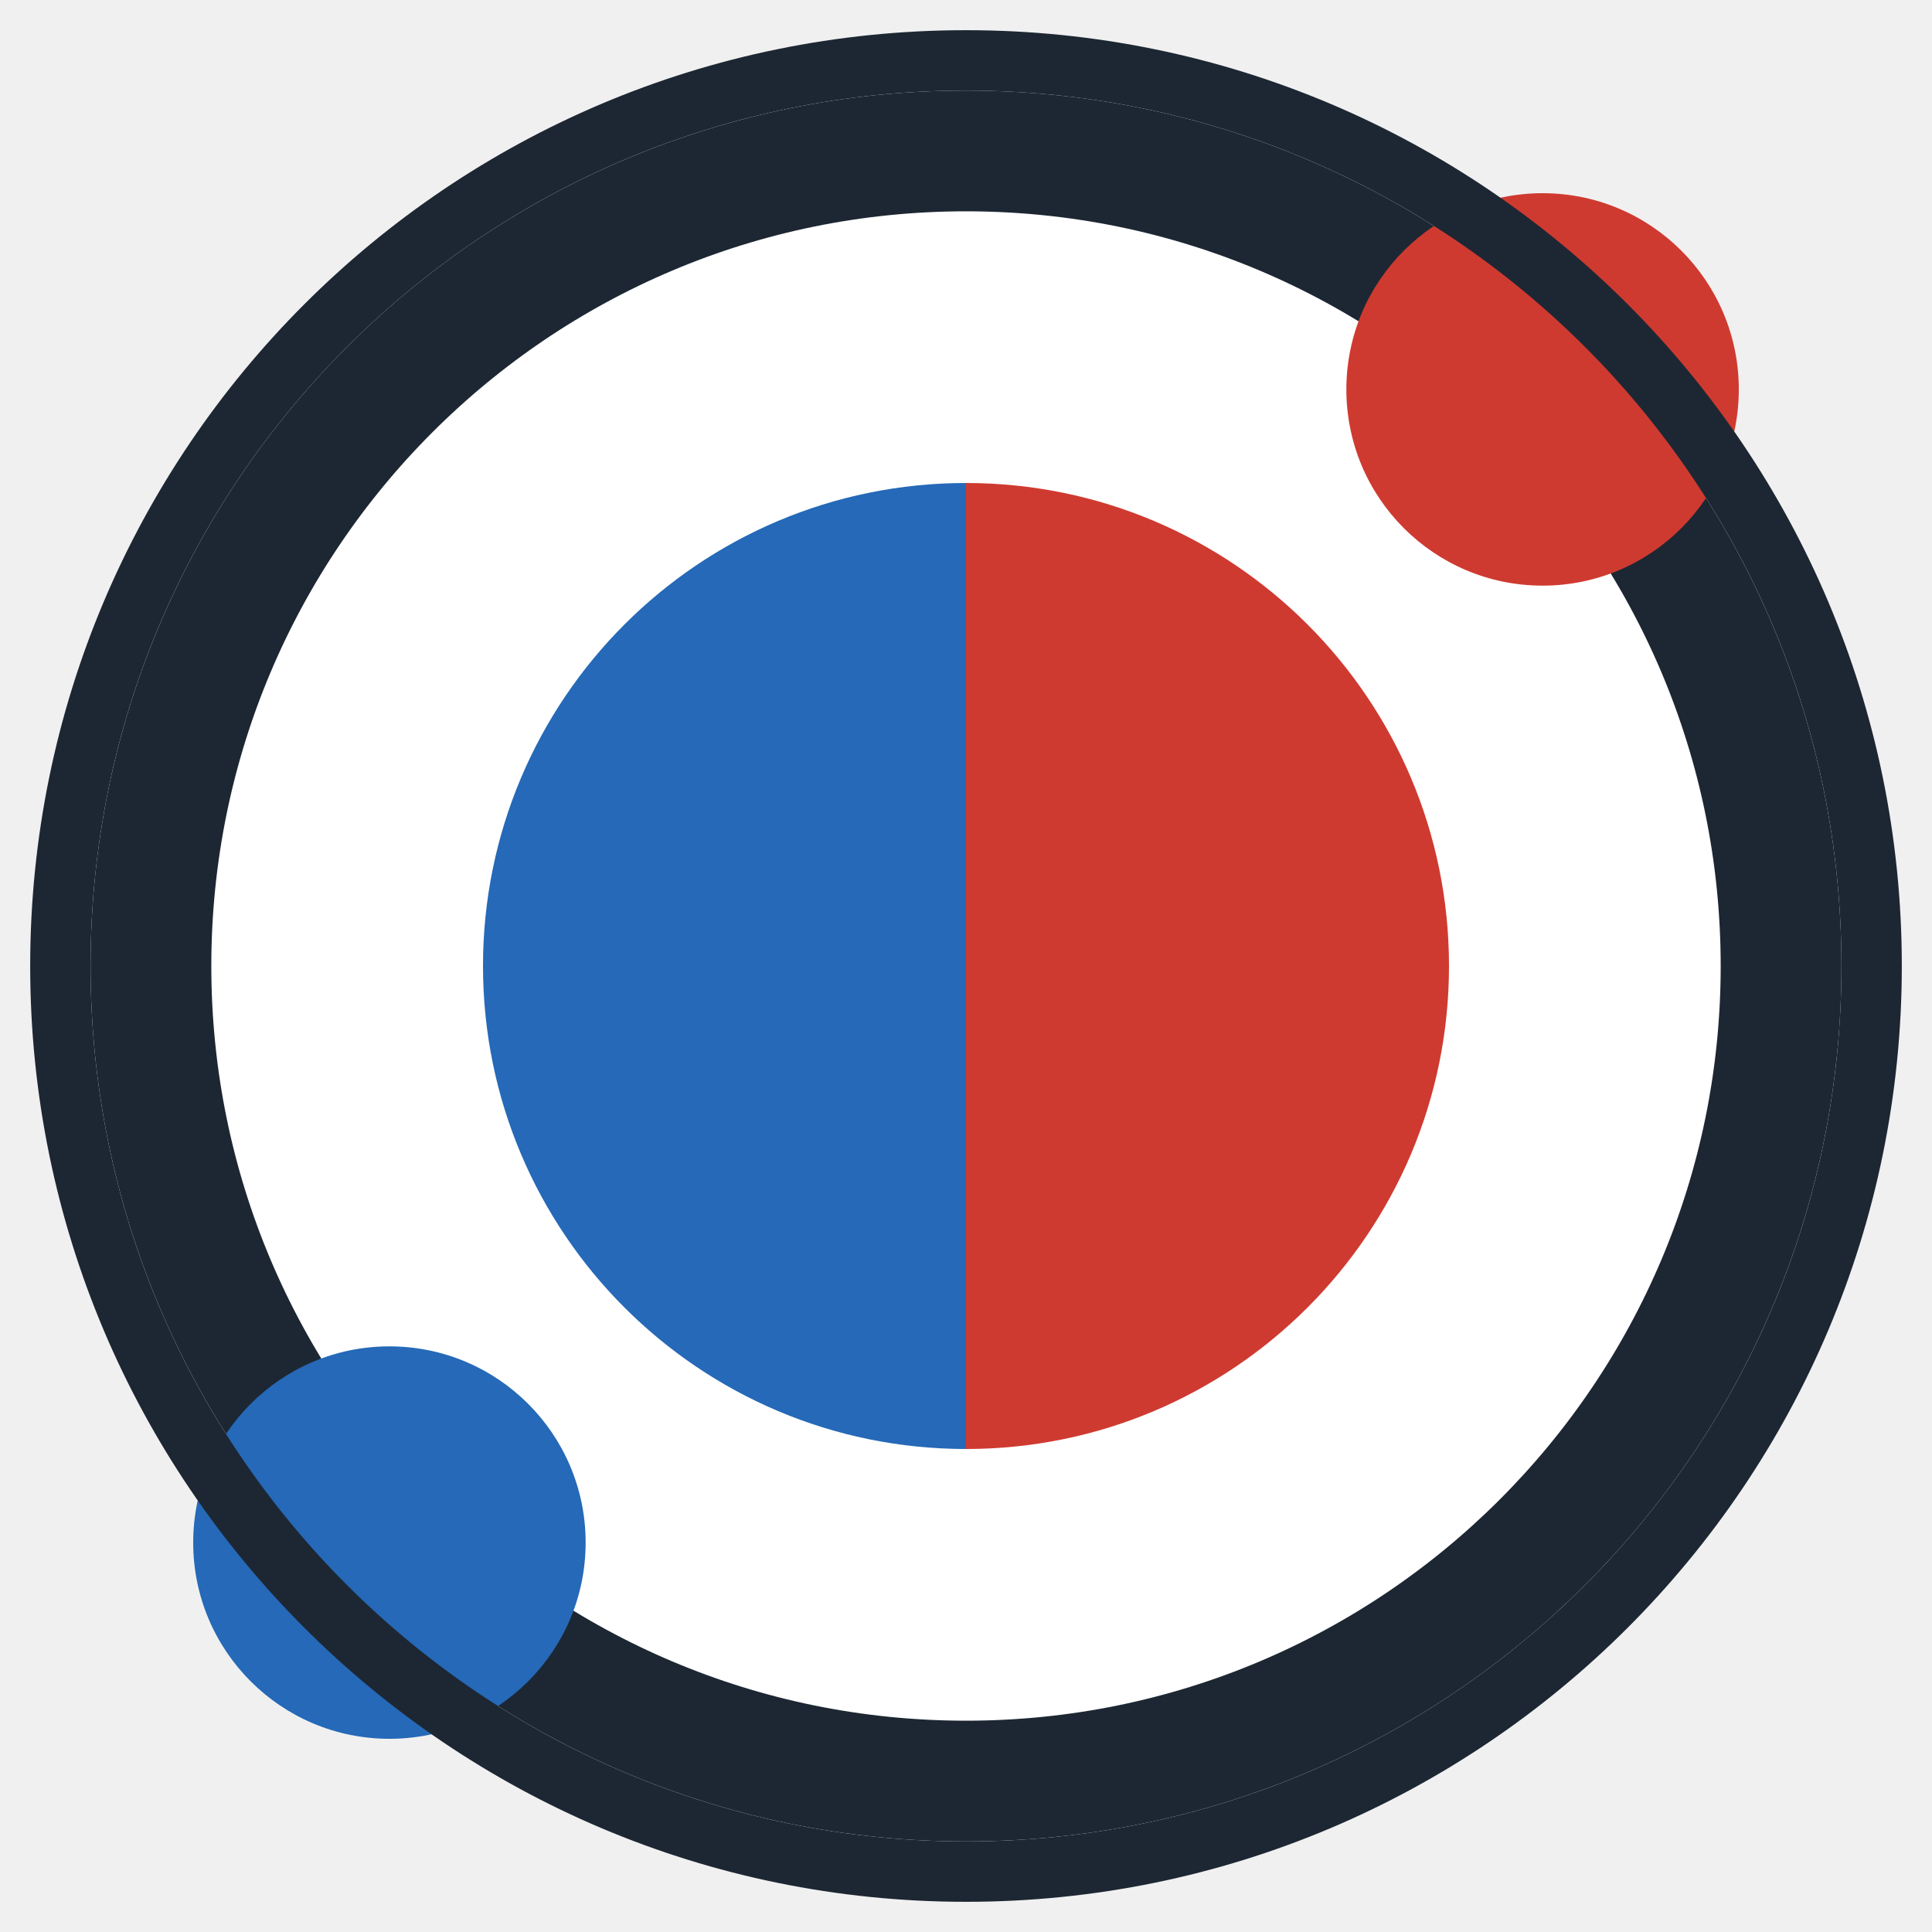
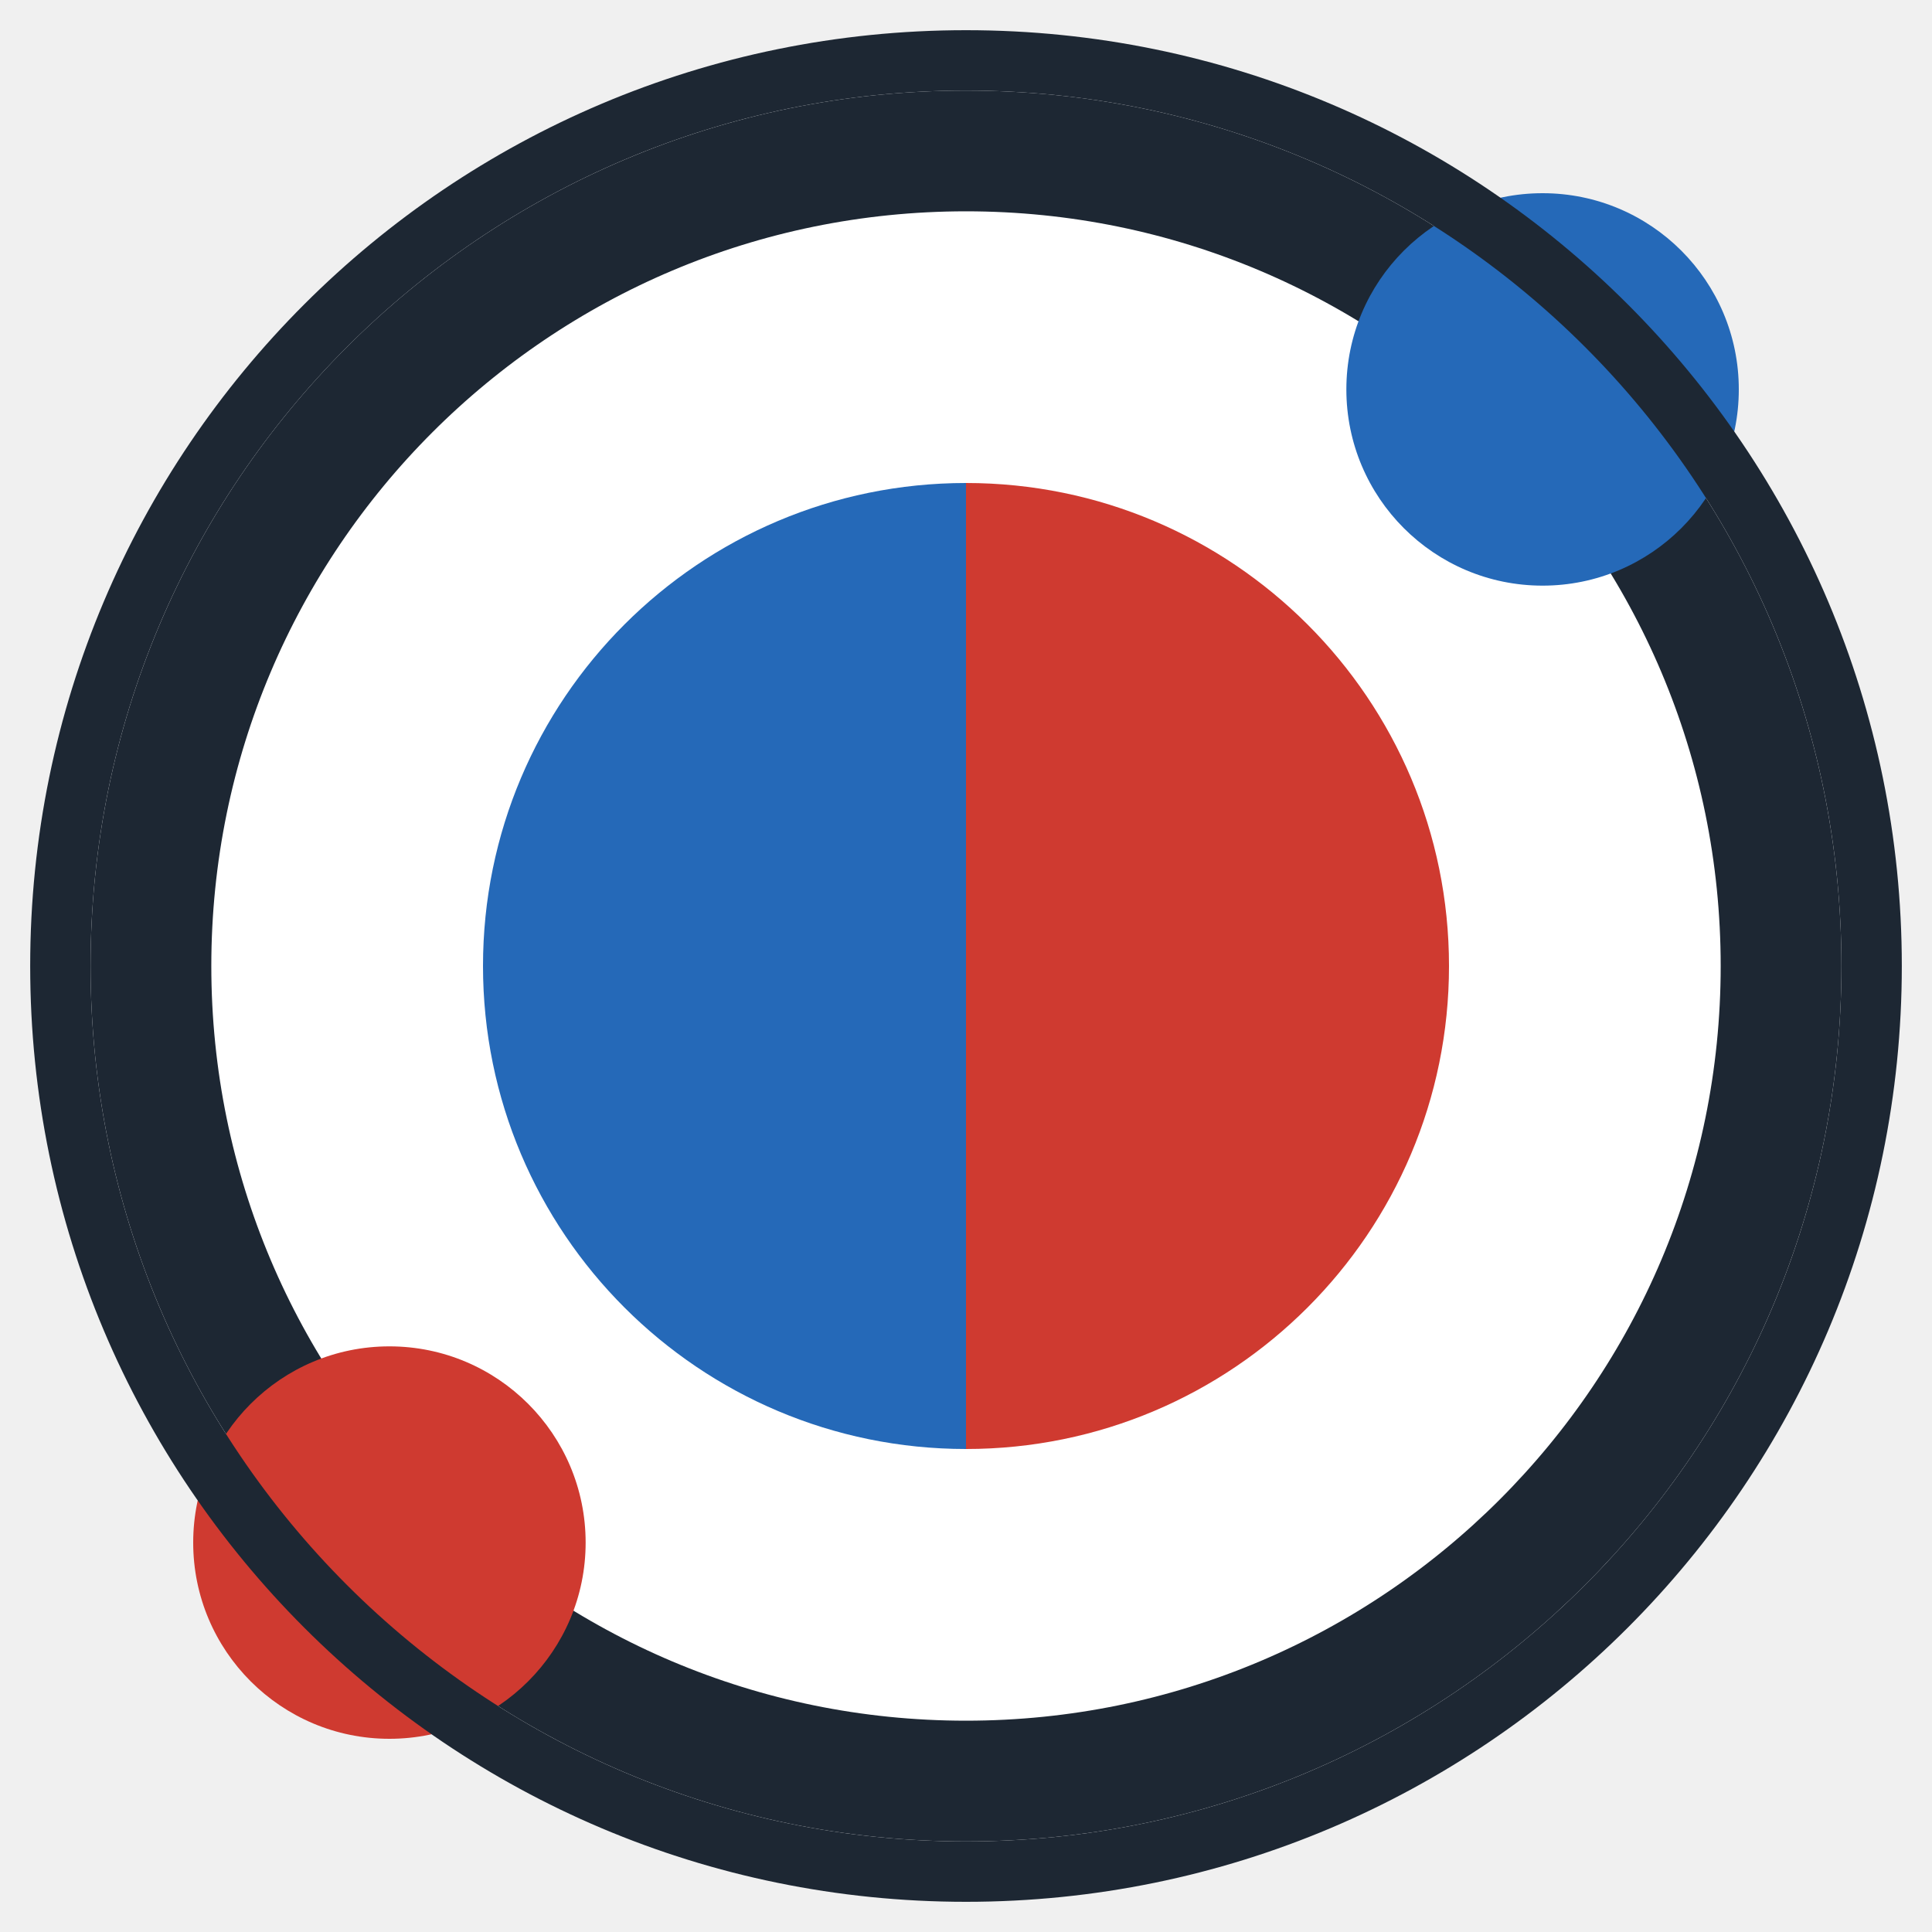
<svg xmlns="http://www.w3.org/2000/svg" viewBox="0 0 64 64">
  <circle cx="32" cy="32" r="30" fill="#ffffff" />
  <circle cx="32" cy="32" r="27" fill="none" stroke="#1d2733" stroke-width="4" />
-   <circle cx="51.1" cy="12.9" r="6.5" fill="#cf3a30" />
-   <circle cx="12.9" cy="51.1" r="6.5" fill="#2569b8" />
+   <circle cx="51.1" cy="12.9" r="6.5" fill="#2569b8" />
+   <circle cx="12.9" cy="51.1" r="6.5" fill="#cf3a30" />
  <path d="M32 16a16 16 0 0 1 0 32z" fill="#cf3a30" />
  <path d="M32 16a16 16 0 0 0 0 32z" fill="#2569b8" />
  <circle cx="32" cy="32" r="30" fill="none" stroke="#1d2733" stroke-width="2" />
</svg>
